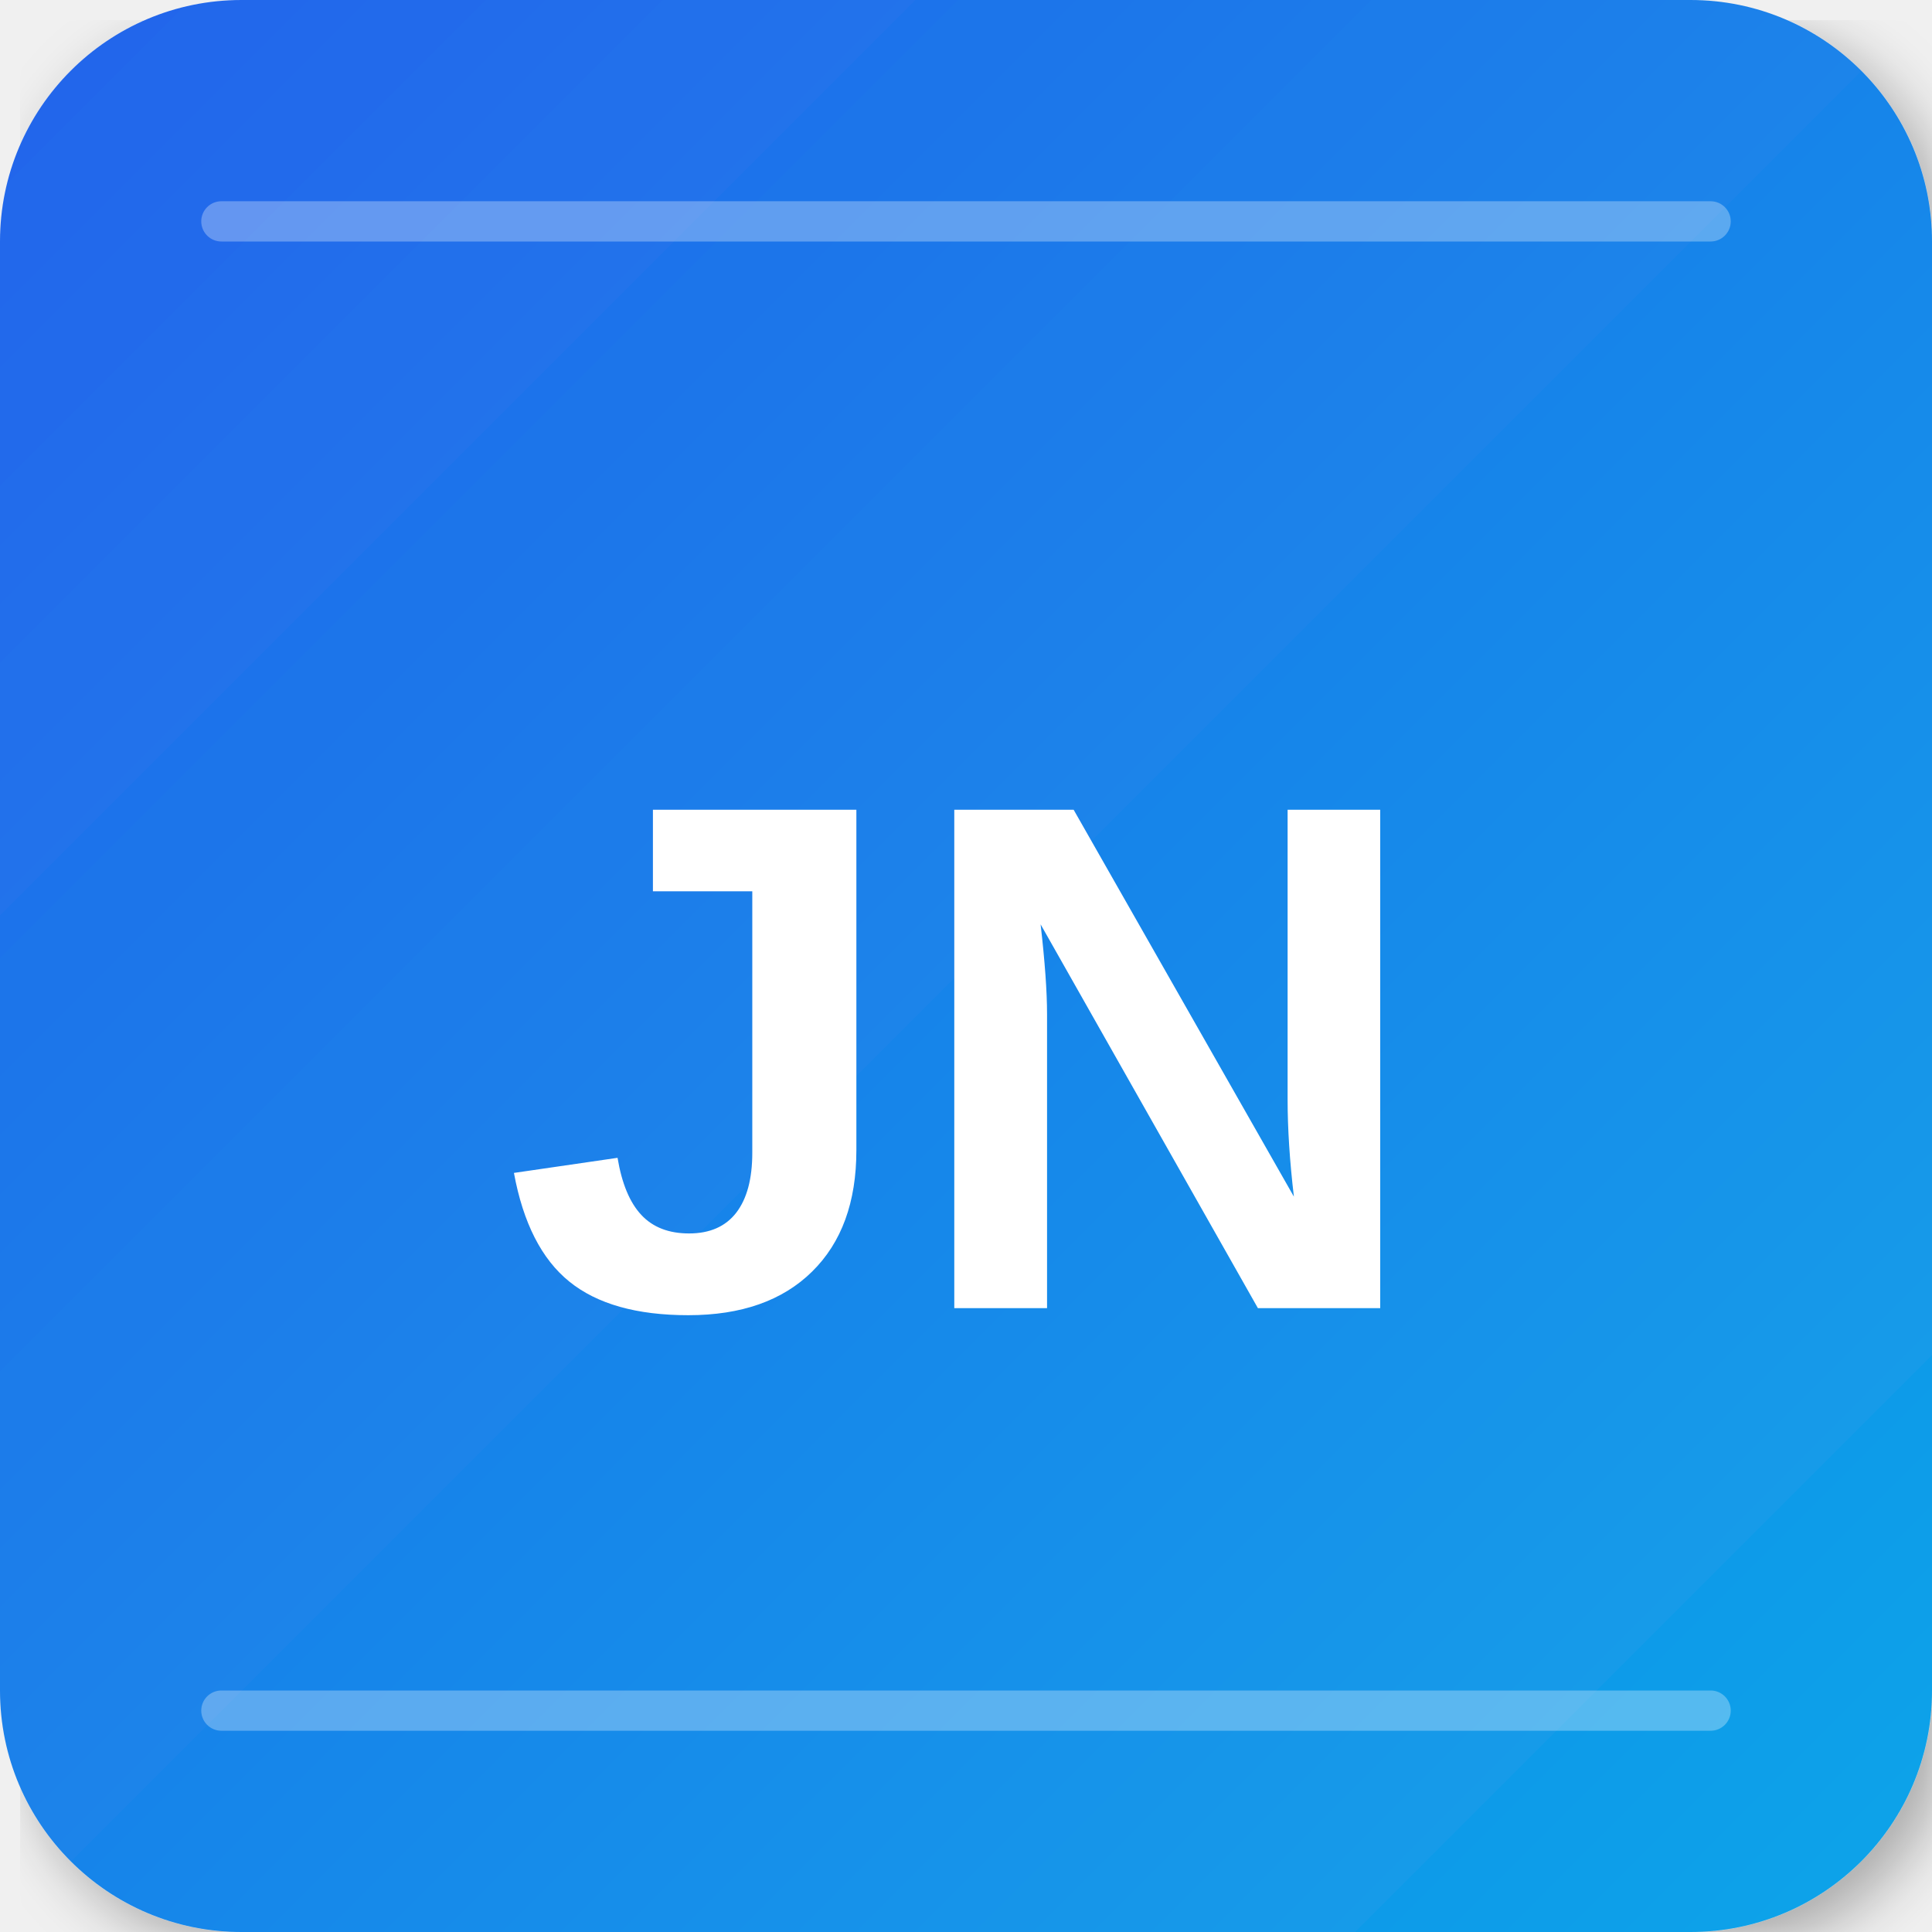
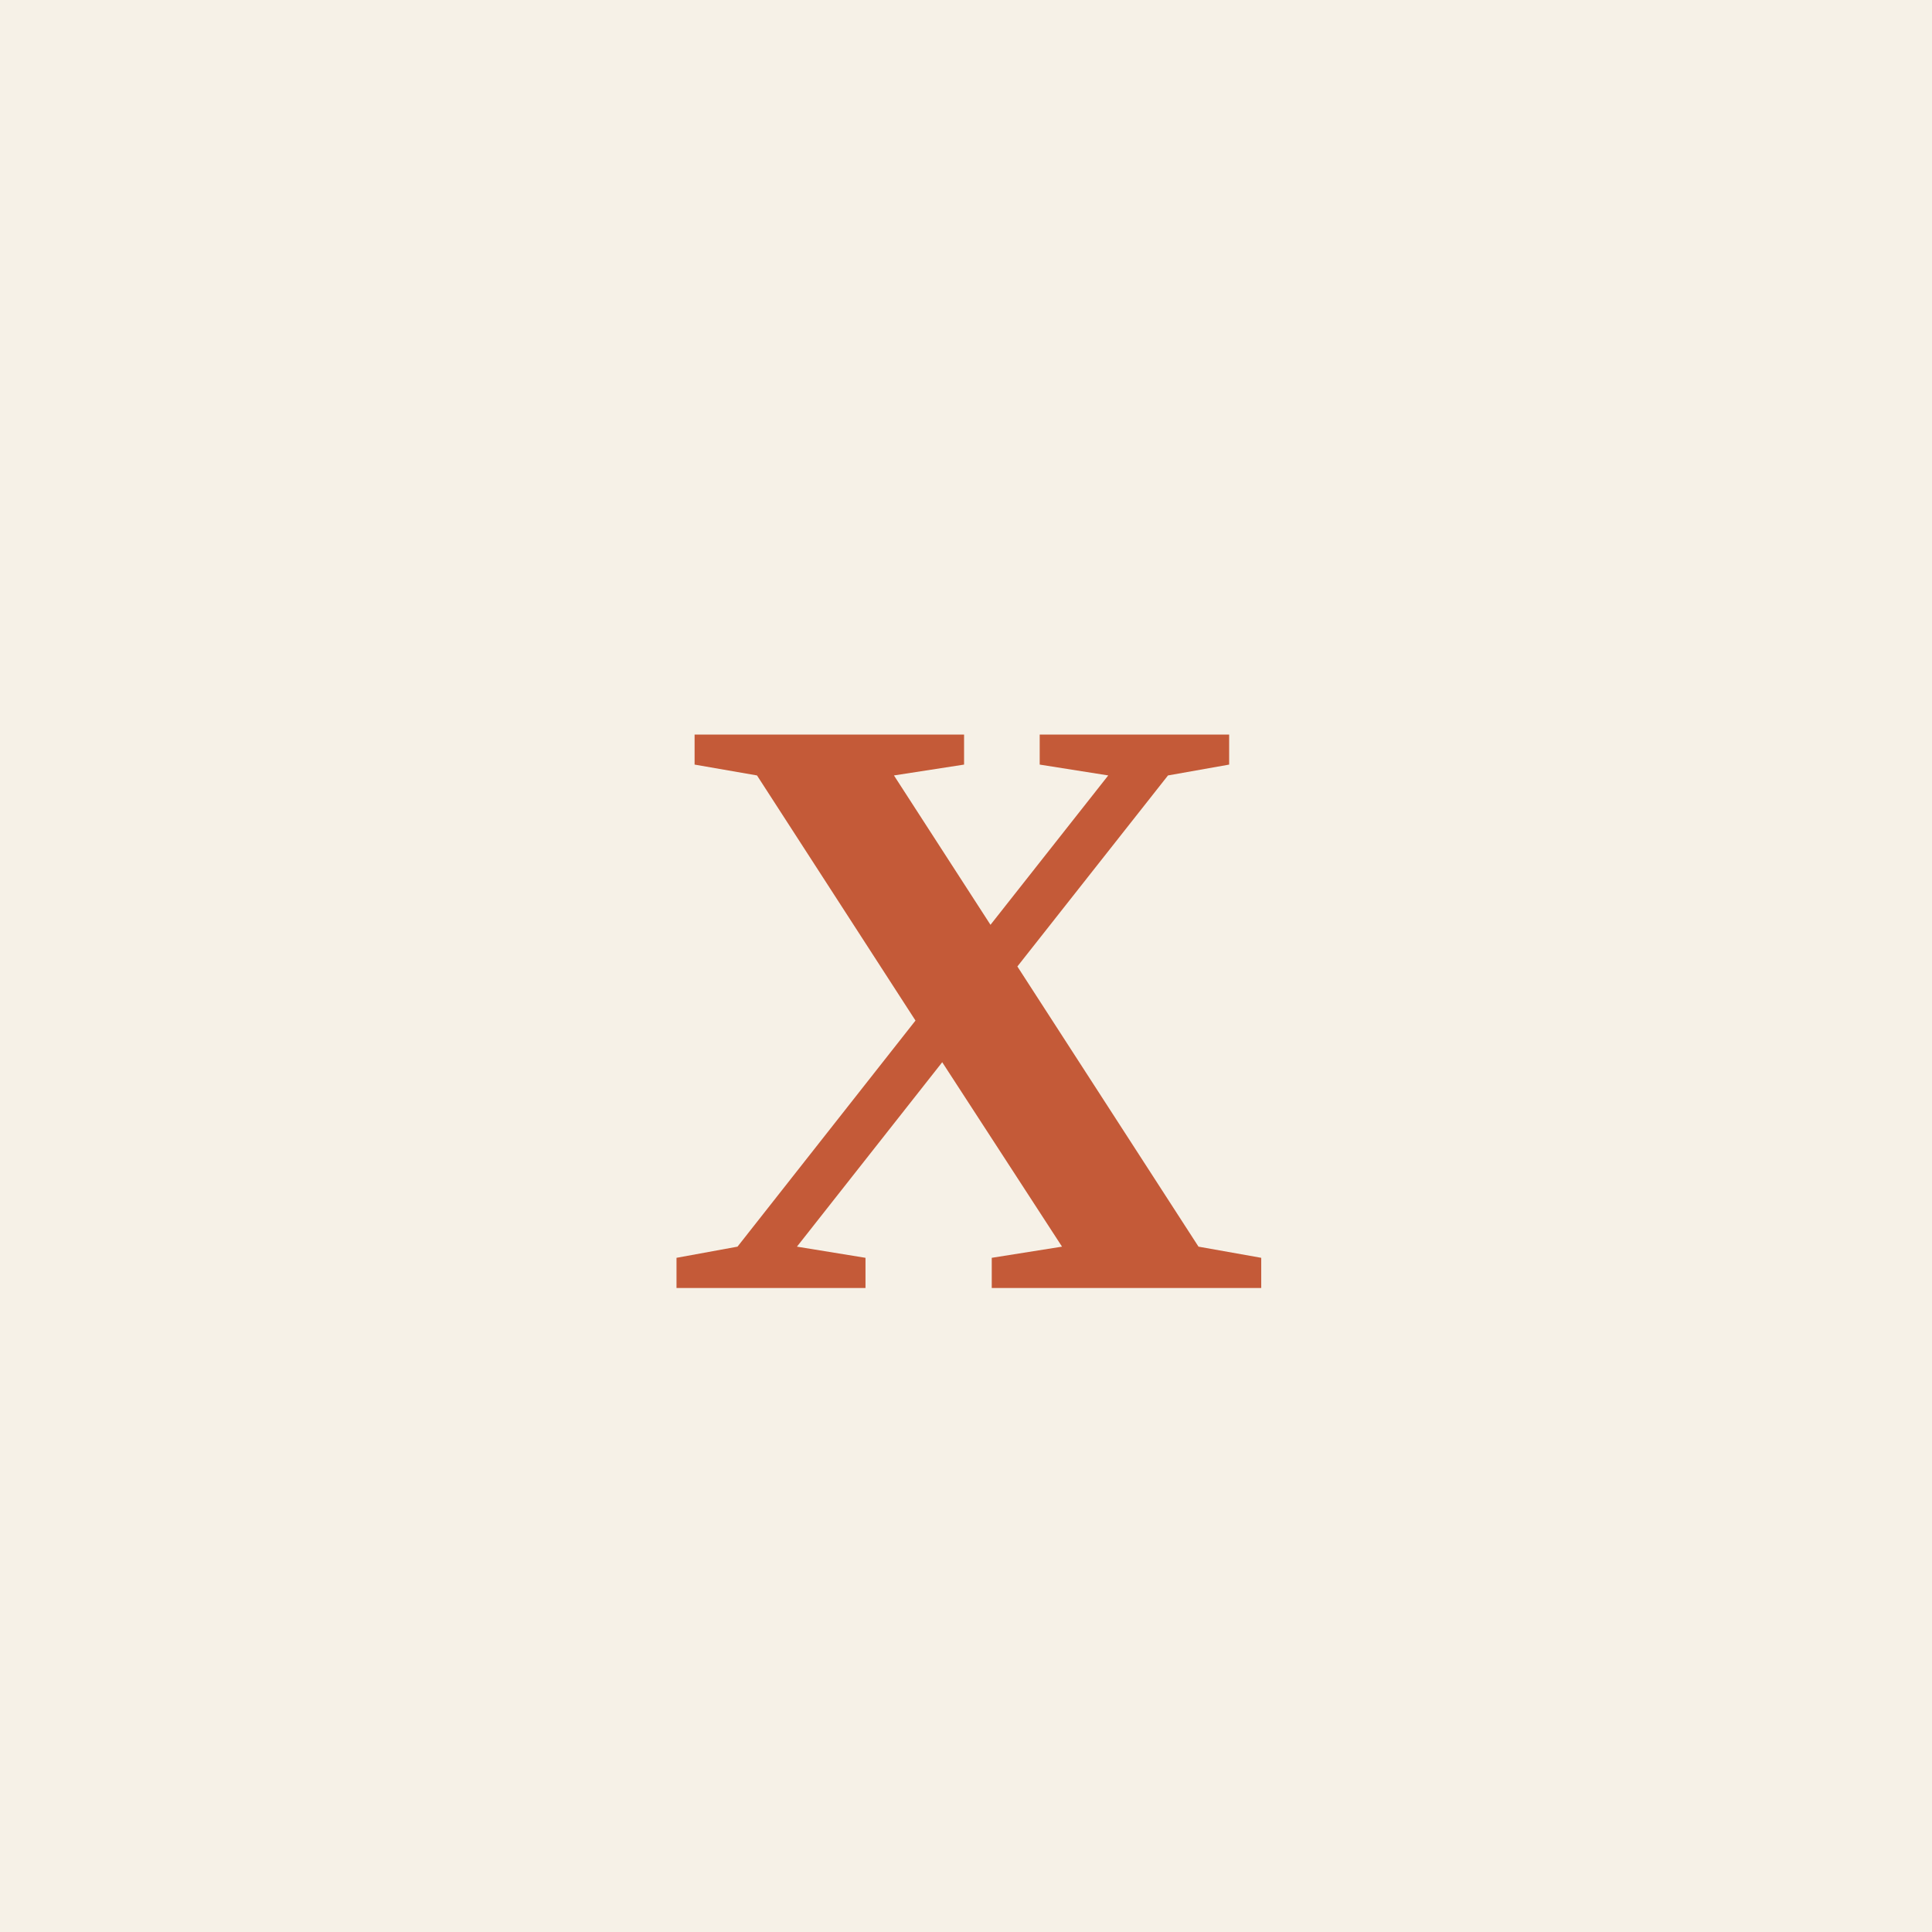
<svg xmlns="http://www.w3.org/2000/svg" viewBox="0 0 192 192" width="192" height="192">
-   <defs>
-     <linearGradient id="grad192" x1="0%" y1="0%" x2="100%" y2="100%">
-       <stop offset="0%" style="stop-color:#2563eb;stop-opacity:1" />
-       <stop offset="100%" style="stop-color:#0ea5e9;stop-opacity:1" />
-     </linearGradient>
-     <filter id="shadow" x="-20%" y="-20%" width="140%" height="140%">
-       <feDropShadow dx="2" dy="2" stdDeviation="3" flood-opacity="0.3" />
-     </filter>
-   </defs>
-   <rect width="192" height="192" rx="24" fill="url(#grad192)" filter="url(#shadow)" />
-   <text x="96" y="130" font-family="Arial, sans-serif" font-size="72" font-weight="bold" text-anchor="middle" fill="white">JN</text>
-   <rect x="20" y="20" width="152" height="4" rx="2" fill="rgba(255,255,255,0.3)" />
-   <rect x="20" y="168" width="152" height="4" rx="2" fill="rgba(255,255,255,0.3)" />
+   <rect width="192" height="192" fill="#F6F1E7" />
+   <text x="96" y="128" font-family="Georgia, 'Times New Roman', serif" font-size="84" font-weight="600" text-anchor="middle" fill="#C45A38">X</text>
</svg>
